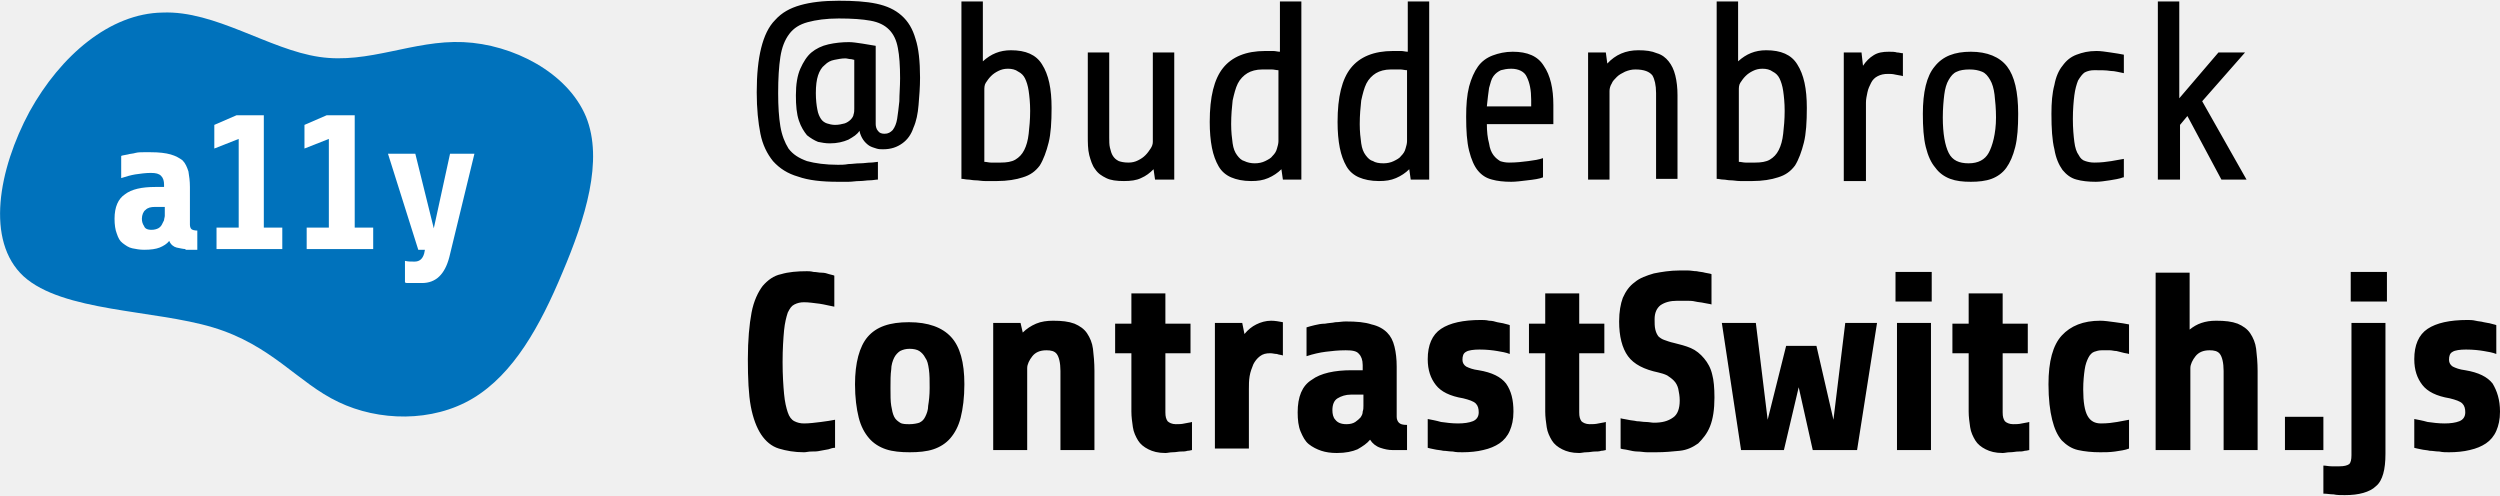
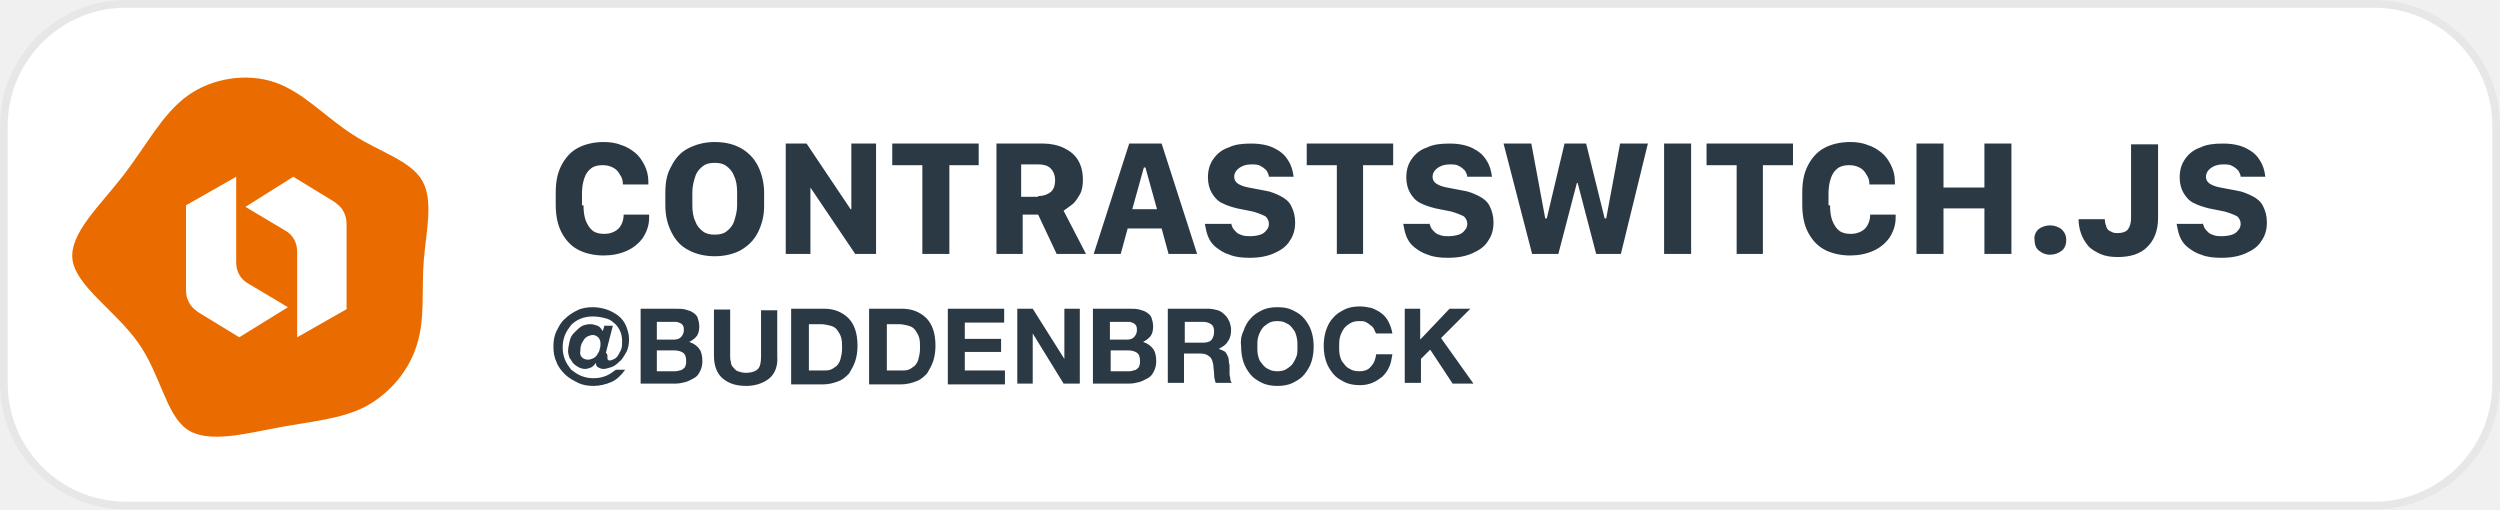
- <svg xmlns="http://www.w3.org/2000/svg" width="338.3" height="67" viewBox="0 0 338.3 67">
-   <path d="M124.5 10.5c0 1.3-.1 2.5-.2 3.7-.1 1.2-.3 2.2-.7 3.1-.3.9-.8 1.6-1.5 2.1s-1.5.8-2.6.8c-.3 0-.6 0-.9-.1-.3-.1-.7-.2-1-.4-.3-.2-.6-.5-.8-.8-.2-.3-.4-.7-.5-1.2-.3.5-.8.8-1.5 1.2-.7.3-1.5.5-2.5.5-.6 0-1.1-.1-1.6-.2-.5-.2-1-.5-1.5-.9-.4-.5-.8-1.1-1.1-2-.3-.9-.4-2-.4-3.4 0-1.5.2-2.7.6-3.6s.9-1.7 1.5-2.2c.6-.5 1.4-.9 2.3-1.1.9-.2 1.8-.3 2.8-.3.5 0 1.1.1 1.8.2l1.8.3v10.6c0 .3.1.7.3.9.2.3.5.4.9.4.5 0 .8-.2 1.1-.5.3-.4.5-.9.6-1.5.1-.7.2-1.4.3-2.4 0-.9.1-2 .1-3.1 0-1.7-.1-3.1-.3-4.1-.2-1.1-.6-1.9-1.2-2.5-.6-.6-1.4-1-2.5-1.2-1.1-.2-2.5-.3-4.3-.3-1.7 0-3.1.2-4.2.5s-1.9.8-2.5 1.6c-.6.8-1 1.8-1.2 3.1-.2 1.3-.3 2.9-.3 4.9 0 1.8.1 3.3.3 4.5.2 1.2.6 2.2 1.1 3 .6.8 1.4 1.3 2.5 1.7 1.1.3 2.5.5 4.2.5.4 0 .9 0 1.4-.1.5 0 1-.1 1.6-.1.5 0 1-.1 1.4-.1.4 0 .8-.1 1-.1v2.4c-.3 0-.7.1-1.1.1-.4 0-.9.1-1.4.1-.5 0-1 .1-1.5.1h-1.4c-2.2 0-4-.2-5.4-.7-1.4-.4-2.5-1.1-3.4-2.1-.8-1-1.4-2.2-1.7-3.7-.3-1.5-.5-3.4-.5-5.6 0-2.4.2-4.4.6-6 .4-1.6 1-2.9 1.9-3.8.9-1 2-1.6 3.4-2 1.4-.4 3.1-.6 5.2-.6 2 0 3.7.1 5.1.4s2.5.8 3.4 1.6c.9.8 1.5 1.8 1.9 3.2.4 1.2.6 3 .6 5.2zm-8.9-2.4c-.1 0-.3-.1-.5-.1s-.5-.1-.7-.1c-.5 0-1 .1-1.5.2s-.9.3-1.3.7c-.4.3-.7.8-.9 1.4-.2.6-.3 1.4-.3 2.4 0 .9.1 1.7.2 2.2.1.6.3 1 .5 1.3.2.3.5.5.8.6s.7.2 1.1.2c.5 0 .9-.1 1.3-.2.3-.1.6-.3.8-.5.2-.2.4-.5.4-.7.1-.3.1-.5.1-.8V8.1zm26.7 6.5c0 1.9-.1 3.5-.4 4.7s-.7 2.3-1.2 3.1c-.6.8-1.3 1.3-2.3 1.6-.9.3-2.1.5-3.5.5h-1.6c-.5 0-.9-.1-1.3-.1s-.7-.1-1-.1c-.3 0-.6-.1-.9-.1V.2h2.9v8.1c1.1-1 2.3-1.5 3.8-1.5 2 0 3.4.6 4.2 1.9.9 1.4 1.3 3.3 1.3 5.9zm-5.9-5.3c-.5 0-.9.1-1.3.3-.4.2-.7.4-1 .7-.3.3-.5.6-.7.9-.2.3-.2.7-.2 1v9.7c.3 0 .6.1.9.1h1.3c.8 0 1.5-.1 2-.4.5-.3.9-.7 1.2-1.3.3-.6.5-1.3.6-2.2.1-.9.2-1.9.2-3.1 0-1.1-.1-2-.2-2.7-.1-.7-.3-1.3-.5-1.7-.2-.4-.5-.7-.9-.9-.4-.3-.9-.4-1.4-.4zm19.9 15-.2-1.4c-.5.5-1 .9-1.7 1.2-.6.3-1.4.4-2.3.4-1 0-1.8-.1-2.4-.4-.6-.3-1.1-.6-1.5-1.2-.4-.5-.6-1.2-.8-1.9-.2-.8-.2-1.7-.2-2.7V7.1h2.9v11.5c0 .5 0 1 .1 1.4s.2.8.4 1.1c.2.3.4.5.8.7.3.1.7.2 1.3.2.5 0 .9-.1 1.3-.3.4-.2.7-.4 1-.7.3-.3.5-.6.7-.9.2-.3.3-.6.3-.9V7.1h2.9v17.2h-2.6zm17.3 0-.2-1.4c-.5.5-1.1.9-1.8 1.2-.7.3-1.4.4-2.3.4-1.1 0-2-.2-2.7-.5-.7-.3-1.3-.8-1.7-1.5-.4-.7-.7-1.5-.9-2.5-.2-1-.3-2.2-.3-3.5 0-3.4.6-5.8 1.8-7.3 1.2-1.5 3.1-2.3 5.7-2.3h1.1c.3 0 .6.1.9.1V.2h2.9v24.1h-2.5zm-3.8-2.2c.5 0 1-.1 1.4-.3.4-.2.8-.4 1-.7.3-.3.5-.6.6-1 .1-.3.2-.7.2-1V9.5c-.3 0-.6-.1-.9-.1h-1.3c-.8 0-1.5.2-2 .5s-1 .8-1.3 1.4c-.3.6-.5 1.4-.7 2.3-.1.9-.2 2-.2 3.2 0 1 .1 1.9.2 2.6.1.7.3 1.2.6 1.6.3.4.6.7 1 .8.4.2.9.3 1.4.3zm21.1 2.2-.2-1.4c-.5.5-1.1.9-1.8 1.2-.7.3-1.4.4-2.3.4-1.1 0-2-.2-2.7-.5-.7-.3-1.3-.8-1.7-1.5-.4-.7-.7-1.5-.9-2.5-.2-1-.3-2.2-.3-3.5 0-3.4.6-5.8 1.8-7.3 1.2-1.5 3.1-2.3 5.7-2.3h1.1c.3 0 .6.1.9.1V.2h2.9v24.1h-2.5zm-3.7-2.2c.5 0 1-.1 1.4-.3.4-.2.8-.4 1-.7.3-.3.5-.6.6-1 .1-.3.2-.7.2-1V9.5c-.3 0-.6-.1-.9-.1h-1.3c-.8 0-1.5.2-2 .5s-1 .8-1.3 1.4c-.3.6-.5 1.4-.7 2.3-.1.9-.2 2-.2 3.2 0 1 .1 1.9.2 2.6.1.7.3 1.2.6 1.6.3.4.6.7 1 .8.3.2.8.3 1.4.3zm14-5.4c0 1.1.1 2 .3 2.7.1.7.3 1.2.6 1.6.3.4.6.6.9.8.3.1.7.2 1.2.2 1 0 1.8-.1 2.6-.2s1.4-.2 2-.4V24c-.5.2-1.2.3-2.1.4-.8.1-1.6.2-2.2.2-1 0-1.9-.1-2.6-.3-.8-.2-1.4-.6-1.9-1.2s-.9-1.5-1.2-2.7c-.3-1.2-.4-2.7-.4-4.6 0-1.6.1-2.9.4-4.1.3-1.1.7-2 1.2-2.7.5-.7 1.2-1.2 2-1.5.8-.3 1.7-.5 2.7-.5 2 0 3.4.6 4.2 1.9.9 1.3 1.3 3.1 1.3 5.3v2.6h-9zm3.3-7.4c-.6 0-1 .1-1.4.2-.4.2-.7.4-1 .8-.3.4-.4.9-.6 1.6-.1.7-.2 1.5-.3 2.5h6v-.9c0-1.3-.2-2.3-.6-3.1-.3-.7-1.1-1.1-2.1-1.1zm10.4 15V7.1h2.4l.2 1.5c1.1-1.2 2.5-1.8 4.2-1.8 1 0 1.8.1 2.5.4.7.2 1.2.6 1.6 1.1.4.5.7 1.1.9 1.9.2.8.3 1.7.3 2.7v11.3h-2.9V12.6c0-1.1-.2-1.9-.5-2.4-.4-.5-1.1-.8-2.3-.8-.5 0-.9.1-1.4.3-.4.2-.8.4-1.1.7-.3.3-.6.6-.7.9-.2.3-.3.7-.3 1v12h-2.9zm29.6-9.7c0 1.9-.1 3.5-.4 4.7s-.7 2.3-1.2 3.1c-.6.8-1.3 1.3-2.3 1.6-.9.3-2.1.5-3.5.5h-1.6c-.5 0-.9-.1-1.3-.1s-.7-.1-1-.1c-.3 0-.6-.1-.9-.1V.2h2.9v8.1c1.1-1 2.3-1.5 3.8-1.5 2 0 3.4.6 4.2 1.9.9 1.4 1.3 3.3 1.3 5.9zm-6-5.3c-.5 0-.9.1-1.3.3-.4.2-.7.4-1 .7-.3.3-.5.6-.7.9-.2.3-.2.7-.2 1v9.7c.3 0 .6.1.9.1h1.3c.8 0 1.5-.1 2-.4.5-.3.9-.7 1.2-1.3.3-.6.5-1.3.6-2.2.1-.9.2-1.9.2-3.1 0-1.1-.1-2-.2-2.7-.1-.7-.3-1.3-.5-1.7-.2-.4-.5-.7-.9-.9-.4-.3-.9-.4-1.4-.4zm11 15V7.1h2.4l.2 1.8c.4-.6.9-1.1 1.4-1.4.6-.4 1.3-.5 2.1-.5.4 0 .8 0 1.1.1.3 0 .5.1.8.1v3.1c-.3-.1-.6-.1-1-.2s-.7-.1-1-.1c-.6 0-1 .1-1.4.3-.4.2-.7.5-.9.9-.2.4-.4.8-.5 1.3-.1.5-.2.9-.2 1.4v10.6h-3zm23.6-8.9c0 1.8-.1 3.3-.4 4.5-.3 1.2-.7 2.1-1.2 2.8-.5.7-1.2 1.2-2 1.5-.8.3-1.8.4-2.8.4-1.1 0-2-.1-2.8-.4-.8-.3-1.5-.8-2-1.5-.6-.7-1-1.6-1.3-2.8-.3-1.2-.4-2.7-.4-4.5 0-2.9.5-5.1 1.6-6.4 1.1-1.4 2.7-2 4.9-2s3.9.7 4.9 2c1 1.3 1.5 3.4 1.5 6.4zm-3 .5c0-1.2-.1-2.2-.2-3.1-.1-.8-.3-1.5-.6-2s-.6-.9-1.1-1.1c-.5-.2-1-.3-1.7-.3s-1.3.1-1.7.3c-.5.2-.8.6-1.1 1.1-.3.5-.5 1.2-.6 2-.1.8-.2 1.9-.2 3.1 0 2.2.3 3.8.8 4.8s1.4 1.4 2.7 1.4c1.3 0 2.2-.5 2.7-1.4s1-2.6 1-4.8zm17.2 8.1c-.5.2-1.2.3-1.8.4-.7.1-1.3.2-1.9.2-1 0-1.9-.1-2.6-.3-.8-.2-1.4-.7-1.9-1.3-.5-.7-.9-1.6-1.1-2.8-.3-1.2-.4-2.8-.4-4.8 0-1.5.1-2.8.4-3.9.2-1.1.6-2 1.1-2.6.5-.7 1.1-1.2 1.9-1.5.8-.3 1.6-.5 2.7-.5.6 0 1.2.1 1.9.2s1.3.2 1.8.3v2.5c-.6-.1-1.2-.3-1.8-.3-.6-.1-1.3-.1-2.2-.1-.5 0-.9.1-1.3.3-.3.2-.6.6-.9 1.1-.2.5-.4 1.2-.5 2-.1.8-.2 1.9-.2 3.2 0 1.3.1 2.3.2 3.1.1.8.3 1.4.6 1.8.2.4.5.7.9.8.3.1.7.2 1.2.2.9 0 1.7-.1 2.3-.2.6-.1 1.2-.2 1.7-.3V24zm13.3.3-4.6-8.6-1 1.2v7.4h-3V.2h2.9v13.1l5.3-6.2h3.6l-5.8 6.6 6 10.6h-3.4zM112.9 60.6c-.2 0-.5.1-.8.2-.4.1-.7.1-1.1.2-.4.1-.8.1-1.2.1-.4 0-.7.1-1 .1-1.3 0-2.4-.2-3.4-.5s-1.8-1-2.4-1.9c-.6-.9-1.1-2.2-1.4-3.8-.3-1.6-.4-3.8-.4-6.4 0-2.6.2-4.7.5-6.3.3-1.6.9-2.8 1.5-3.6.7-.8 1.5-1.4 2.5-1.6 1-.3 2.2-.4 3.5-.4.2 0 .5 0 .9.1.4 0 .7.1 1.1.1.4 0 .7.1 1 .2.3.1.5.1.7.2v4.2c-.6-.1-1.3-.3-2-.4-.8-.1-1.5-.2-2.1-.2-.5 0-.9.1-1.3.3-.4.2-.6.5-.9 1.1-.2.6-.4 1.4-.5 2.4-.1 1.1-.2 2.5-.2 4.3 0 1.8.1 3.2.2 4.3.1 1.1.3 1.9.5 2.5.2.6.5 1 .9 1.2.4.2.8.3 1.3.3.7 0 1.5-.1 2.3-.2.8-.1 1.4-.2 1.9-.3v3.8zm17.6-8.6c0 1.8-.2 3.3-.5 4.5-.3 1.2-.8 2.1-1.4 2.8-.6.7-1.4 1.2-2.3 1.5-.9.3-2 .4-3.2.4s-2.3-.1-3.2-.4c-.9-.3-1.7-.8-2.3-1.5-.6-.7-1.1-1.6-1.4-2.8-.3-1.2-.5-2.7-.5-4.5 0-2.9.6-5.1 1.7-6.4 1.2-1.4 3-2 5.6-2 2.6 0 4.5.7 5.7 2 1.2 1.3 1.8 3.4 1.8 6.4zm-4.7.5c0-1 0-1.8-.1-2.5s-.2-1.2-.5-1.6c-.2-.4-.5-.7-.8-.9s-.8-.3-1.3-.3-.9.1-1.3.3c-.3.2-.6.5-.8.9-.2.4-.4 1-.4 1.6-.1.7-.1 1.5-.1 2.5s0 1.8.1 2.4c.1.6.2 1.1.4 1.5.2.4.5.6.8.8s.8.2 1.3.2 1-.1 1.3-.2c.4-.2.6-.4.8-.8.2-.4.4-.9.4-1.5.1-.6.2-1.4.2-2.4zm8.6 8.4V43.7h3.7l.3 1.3c.5-.5 1.1-.9 1.8-1.2s1.5-.4 2.3-.4c1.2 0 2.1.1 2.9.4.7.3 1.3.7 1.7 1.3.4.6.7 1.3.8 2.1.1.8.2 1.9.2 3v10.7h-4.6V50.2c0-1.1-.2-1.9-.5-2.3-.3-.4-.8-.5-1.4-.5-.9 0-1.5.3-1.9.8-.4.5-.7 1.1-.7 1.6v11.1h-4.6zm23.3-13.2v8.1c0 .6.1.9.3 1.2.2.2.6.4 1.1.4.4 0 .8 0 1.2-.1.4-.1.7-.1 1-.2v3.8c-.1 0-.3.1-.6.1-.3.1-.6.1-.9.1-.3 0-.7.1-1.1.1-.4 0-.7.1-1 .1-1 0-1.7-.2-2.3-.5-.6-.3-1.1-.7-1.4-1.2-.3-.5-.6-1.1-.7-1.8-.1-.7-.2-1.4-.2-2.1v-7.9h-2.2v-4h2.2v-4.1h4.6v4.1h3.4v4h-3.4zm6.7 13.2V43.7h3.7l.3 1.5c.5-.6 1-1 1.6-1.3.6-.3 1.3-.5 2-.5.5 0 1.1.1 1.6.2v4.5c-.3-.1-.6-.1-.8-.2-.3 0-.6-.1-.9-.1-.6 0-1 .1-1.4.4-.4.3-.7.7-.9 1.1-.2.5-.4 1-.5 1.6-.1.6-.1 1.2-.1 1.8v8h-4.6zm24 0c-.5 0-1-.1-1.6-.3-.6-.2-1.1-.6-1.4-1.1-.4.5-1 .9-1.7 1.3-.7.3-1.6.5-2.8.5-.8 0-1.5-.1-2.1-.3-.6-.2-1.2-.5-1.7-.9s-.8-1-1.1-1.7c-.3-.7-.4-1.6-.4-2.6 0-2.1.6-3.6 1.9-4.4 1.2-.9 3.1-1.3 5.4-1.3h1.5v-.7c0-.7-.2-1.2-.5-1.5-.3-.4-.9-.5-1.8-.5-1 0-1.9.1-2.7.2-.8.1-1.7.3-2.6.6v-3.9c.3-.1.7-.2 1.1-.3.4-.1.9-.2 1.4-.2.5-.1 1-.1 1.4-.2.5 0 .9-.1 1.4-.1 1.5 0 2.6.1 3.5.4.9.2 1.6.6 2.1 1.1.5.5.8 1.1 1 1.9.2.8.3 1.7.3 2.7v6.8c0 .3.1.6.3.8.2.2.5.3 1.1.3v3.4h-2zm-6.2-3.5c.5 0 .9-.1 1.2-.3.3-.2.5-.4.7-.6.2-.3.3-.5.3-.8.1-.3.1-.5.1-.8v-1.5h-1.7c-.7 0-1.3.2-1.8.5s-.7.9-.7 1.6c0 .5.1 1 .4 1.3.3.4.8.6 1.5.6zm22.6-1.7c0 1.1-.2 1.9-.5 2.6-.3.7-.8 1.3-1.4 1.7-.6.4-1.3.7-2.2.9-.8.2-1.8.3-2.8.3-.4 0-.9 0-1.3-.1-.5 0-.9-.1-1.3-.1-.4-.1-.8-.1-1.2-.2-.4-.1-.6-.1-.9-.2v-3.9c.5.1 1.1.2 1.8.4.7.1 1.5.2 2.3.2.8 0 1.5-.1 2-.3.5-.2.8-.6.8-1.2 0-.5-.1-.9-.4-1.2-.3-.3-.9-.5-1.7-.7-1.8-.3-3-.9-3.7-1.8-.7-.9-1.1-2-1.1-3.5 0-1.9.6-3.3 1.8-4.1 1.2-.8 3-1.2 5.4-1.2.3 0 .7 0 1.1.1.4 0 .8.1 1.1.2.4.1.7.1 1 .2.3.1.5.1.7.2v3.9c-.5-.2-1.1-.3-1.7-.4-.6-.1-1.4-.2-2.4-.2-.8 0-1.5.1-1.8.3-.4.2-.5.6-.5 1.1 0 .4.2.7.5.9.4.2.9.4 1.7.5 1.8.3 3 .9 3.7 1.8.7 1 1 2.2 1 3.8zm8.9-8v8.1c0 .6.1.9.3 1.2.2.2.6.4 1.1.4.4 0 .8 0 1.2-.1.4-.1.7-.1 1-.2v3.8c-.1 0-.3.1-.6.1-.3.1-.6.1-.9.1-.3 0-.7.1-1.1.1-.4 0-.7.1-1 .1-1 0-1.7-.2-2.3-.5-.6-.3-1.1-.7-1.4-1.2-.3-.5-.6-1.1-.7-1.8-.1-.7-.2-1.4-.2-2.1v-7.9h-2.2v-4h2.2v-4.1h4.6v4.1h3.4v4h-3.4zm18.3 6.1c0 1.6-.2 2.9-.6 3.9-.4 1-1 1.7-1.6 2.3-.7.5-1.5.9-2.5 1s-2 .2-3.2.2h-1.2c-.4 0-.9-.1-1.3-.1s-.9-.1-1.3-.2-.8-.1-1-.2v-4.1c.3.1.6.1 1 .2s.8.1 1.2.2c.4 0 .8.1 1.2.1.4 0 .8.1 1.1.1 1.1 0 1.9-.2 2.6-.7.6-.4.9-1.2.9-2.3 0-.6-.1-1.1-.2-1.6-.1-.4-.3-.8-.6-1.1-.3-.3-.6-.5-.9-.7-.4-.2-.8-.3-1.2-.4-1.9-.4-3.3-1.1-4.1-2.2-.8-1.1-1.2-2.7-1.2-4.7 0-1.3.2-2.4.5-3.2.4-.9.9-1.6 1.6-2.1.7-.6 1.6-.9 2.6-1.2 1-.2 2.2-.4 3.5-.4h1.1c.4 0 .8.1 1.2.1.4.1.8.1 1.1.2.4.1.7.1.9.2v4.1c-.3-.1-.6-.1-1-.2s-.8-.1-1.2-.2c-.4-.1-.8-.1-1.3-.1H227c-1 0-1.7.2-2.3.6-.5.4-.8 1-.8 1.9 0 .5 0 1 .1 1.4.1.4.2.6.4.9.2.2.5.4.8.5.3.1.8.3 1.3.4.8.2 1.6.4 2.3.7.7.3 1.3.8 1.8 1.4.5.6.9 1.3 1.1 2.2.2.7.3 1.8.3 3.1zm19.3 7.1h-6l-1.9-8.5-2 8.5h-5.8L233 43.7h4.6l1.6 13.1 2.5-10h4.1l2.3 10 1.6-13.1h4.3l-2.7 17.2zm5.2-20.1v-4h4.9v4h-4.9zm.2 20.1V43.7h4.6v17.2h-4.6zM271 47.7v8.1c0 .6.1.9.3 1.2.2.2.6.4 1.1.4.4 0 .8 0 1.2-.1.4-.1.7-.1 1-.2v3.8c-.1 0-.3.1-.6.1-.3.1-.6.1-.9.1-.3 0-.7.1-1.1.1-.4 0-.7.1-1 .1-1 0-1.7-.2-2.3-.5-.6-.3-1.1-.7-1.4-1.2-.3-.5-.6-1.1-.7-1.8-.1-.7-.2-1.4-.2-2.1v-7.9h-2.2v-4h2.2v-4.1h4.6v4.1h3.4v4H271zm17.1 13c-.5.2-1.2.3-1.9.4-.7.1-1.4.1-2 .1-1.1 0-2.1-.1-3-.3-.9-.2-1.6-.7-2.2-1.3-.6-.7-1-1.6-1.3-2.8-.3-1.2-.5-2.8-.5-4.8 0-3.1.6-5.3 1.8-6.6 1.2-1.3 2.9-2 5.2-2 .6 0 1.2.1 2 .2s1.4.2 1.9.3v4c-.3-.1-.6-.1-.9-.2-.3-.1-.5-.1-.8-.2-.3 0-.6-.1-.9-.1h-1.1c-.4 0-.7.1-1 .2-.3.1-.6.4-.8.8-.2.4-.4.9-.5 1.6-.1.7-.2 1.6-.2 2.7 0 1.7.2 2.9.6 3.6.4.7 1 1 1.8 1 .9 0 1.6-.1 2.2-.2.6-.1 1.1-.2 1.6-.3v3.9zm3.6.2v-24h4.6v7.7c.5-.4 1-.7 1.6-.9.6-.2 1.2-.3 2-.3 1.2 0 2.1.1 2.9.4.7.3 1.3.7 1.7 1.3.4.6.7 1.3.8 2.1.1.8.2 1.9.2 3v10.7h-4.6V50.2c0-1.1-.2-1.9-.5-2.3-.3-.4-.8-.5-1.4-.5-.9 0-1.5.3-1.9.8-.4.5-.7 1.1-.7 1.6v11.1h-4.7zm17.5 0v-4.5h5.2v4.5h-5.2zm13.6.5c0 1.1-.1 2-.3 2.7-.2.7-.5 1.3-1 1.7-.4.4-1 .7-1.7.9-.7.2-1.5.3-2.5.3-.6 0-1.1 0-1.5-.1-.5 0-.9-.1-1.4-.1V63c.3 0 .7.1 1.1.1h1.1c.6 0 1-.1 1.3-.3.2-.2.3-.6.3-1.2V43.7h4.6v17.7zm-4.7-20.6v-4h4.9v4h-4.9zm20.2 14.9c0 1.1-.2 1.9-.5 2.6-.3.7-.8 1.3-1.4 1.7-.6.4-1.3.7-2.2.9-.8.2-1.8.3-2.8.3-.4 0-.9 0-1.3-.1-.5 0-.9-.1-1.3-.1-.4-.1-.8-.1-1.2-.2-.4-.1-.6-.1-.9-.2v-3.9c.5.1 1.1.2 1.8.4.7.1 1.5.2 2.3.2.8 0 1.5-.1 2-.3.5-.2.8-.6.8-1.2 0-.5-.1-.9-.4-1.2-.3-.3-.9-.5-1.7-.7-1.8-.3-3-.9-3.7-1.8-.7-.9-1.1-2-1.1-3.5 0-1.9.6-3.3 1.8-4.1 1.2-.8 3-1.2 5.4-1.2.3 0 .7 0 1.1.1s.8.1 1.1.2c.4.1.7.1 1 .2.3.1.5.1.7.2v3.9c-.5-.2-1.1-.3-1.7-.4-.6-.1-1.4-.2-2.4-.2-.8 0-1.5.1-1.8.3-.4.2-.5.6-.5 1.1 0 .4.2.7.5.9.4.2.9.4 1.7.5 1.8.3 3 .9 3.7 1.8.6 1 1 2.2 1 3.8z" />
-   <path fill="#0072BC" d="M43.2 7.7c6.7 1 12.7-2.3 19.5-2 6.7.3 14.1 4.1 16.6 10.1 2.4 5.9-.1 13.8-3.2 21.1-3 7.2-6.6 13.7-12.1 17s-12.8 3.1-18.2.5c-5.5-2.6-9-7.7-17-10.1-8-2.4-20.3-2.1-25.6-6.9C-2 32.6-.2 22.9 4 15.1 8.2 7.5 14.9 1.8 22 1.7c7.1-.3 14.4 5 21.2 6z" />
-   <path fill="#FFF" d="M25.1 33.7c-.3 0-.7-.1-1.2-.2-.4-.1-.8-.4-1-.9-.3.4-.8.7-1.3.9-.5.2-1.2.3-2.1.3-.6 0-1.1-.1-1.6-.2s-.9-.4-1.3-.7c-.4-.3-.6-.7-.8-1.3-.2-.5-.3-1.2-.3-2 0-1.6.5-2.7 1.4-3.3.9-.7 2.3-1 4.1-1h1.2V25c0-.5-.1-.9-.4-1.2-.3-.3-.7-.4-1.4-.4s-1.4.1-2.1.2c-.6.1-1.3.3-1.9.5v-3c.2-.1.5-.1.9-.2.3-.1.7-.1 1-.2.4-.1.7-.1 1.1-.1h1c1.1 0 2 .1 2.7.3.7.2 1.2.5 1.6.8.4.4.6.9.8 1.5.1.6.2 1.3.2 2.1v5.1c0 .3.1.5.2.6.1.1.4.2.8.2v2.6h-1.6zm-4.6-2.6c.4 0 .7-.1.9-.2.2-.1.4-.3.5-.5l.3-.6c0-.2.1-.4.1-.6V28H21c-.6 0-1 .1-1.3.4-.3.2-.5.7-.5 1.2 0 .4.1.7.3 1 .1.3.4.5 1 .5zm8.8 2.6v-2.9h3v-12L29 20.1v-3.2l3-1.3h3.7v15.2h2.5v2.9h-8.9zm12.2 0v-2.9h3v-12l-3.3 1.3v-3.2l3-1.3H48v15.2h2.5v2.9h-9zm19.3 1.1c-.6 2.3-1.8 3.5-3.7 3.5h-1.9c-.2 0-.3 0-.4-.1v-2.9c.4.1.8.1 1.3.1.7 0 1.1-.4 1.3-1.1l.1-.5h-.9l-4.1-13h3.7l2.5 10.1 2.2-10.1h3.3l-3.4 14z" />
+ <svg xmlns="http://www.w3.org/2000/svg" width="323.9" height="66" viewBox="0 0 323.9 66">
+   <path fill="#FFFFFF" stroke="#E7E7E7" d="M307.6,65.5H16.3c-8.7,0-15.8-7.1-15.8-15.8V16.3  c0-8.7,7.1-15.8,15.8-15.8h291.3c8.7,0,15.8,7.1,15.8,15.8v33.4C323.4,58.4,316.3,65.5,307.6,65.5z" />
+   <path fill="#2B3945" d="M78.7,46.1c0,0.1,0,0.2,0,0.3c0,0.1,0,0.2,0.1,0.2c0,0.1,0.1,0.1,0.2,0.1c0.2,0,0.4-0.1,0.6-0.2  c0.2-0.1,0.4-0.3,0.5-0.5c0.1-0.2,0.3-0.5,0.4-0.8s0.1-0.6,0.1-1c0-0.5-0.1-1-0.3-1.4c-0.2-0.4-0.5-0.8-0.8-1  c-0.3-0.3-0.7-0.5-1.2-0.6c-0.4-0.1-0.9-0.2-1.5-0.2c-0.6,0-1.1,0.1-1.6,0.3c-0.5,0.2-0.9,0.5-1.2,0.8c-0.3,0.4-0.6,0.8-0.8,1.3  s-0.3,1-0.3,1.6c0,0.6,0.1,1.1,0.3,1.6c0.2,0.5,0.5,0.9,0.8,1.3c0.4,0.3,0.8,0.6,1.3,0.8c0.5,0.2,1,0.3,1.6,0.3  c0.6,0,1.1-0.1,1.6-0.3c0.5-0.2,0.9-0.5,1.3-0.8H81c-0.5,0.7-1.1,1.3-1.8,1.6S77.7,50,76.9,50c-0.7,0-1.4-0.1-2-0.4  c-0.6-0.3-1.2-0.6-1.7-1.1c-0.5-0.5-0.9-1-1.1-1.6c-0.3-0.6-0.4-1.3-0.4-2c0-0.7,0.1-1.4,0.4-2c0.3-0.6,0.6-1.2,1.1-1.6  c0.5-0.5,1-0.8,1.6-1.1s1.3-0.4,2-0.4c0.6,0,1.2,0.1,1.8,0.3s1.1,0.5,1.5,0.8s0.8,0.8,1,1.3s0.4,1.1,0.4,1.7c0,0.7-0.1,1.3-0.4,1.8  s-0.5,0.9-0.9,1.2c-0.3,0.3-0.7,0.6-1.1,0.7c-0.4,0.1-0.6,0.2-0.9,0.2c-0.3,0-0.5-0.1-0.7-0.2c-0.2-0.1-0.3-0.3-0.3-0.6h0  c-0.2,0.3-0.4,0.5-0.6,0.6c-0.3,0.1-0.5,0.2-0.8,0.2s-0.6-0.1-0.8-0.2s-0.5-0.3-0.7-0.5c-0.2-0.2-0.3-0.5-0.5-0.7  c-0.1-0.3-0.2-0.6-0.2-0.9c0-0.4,0.1-0.8,0.2-1.3s0.3-0.8,0.6-1.1c0.3-0.3,0.6-0.6,0.9-0.8s0.8-0.3,1.2-0.3c0.3,0,0.6,0.1,0.9,0.2  s0.5,0.4,0.7,0.7l0.2-0.7h1.1l-0.9,3.5C78.7,45.9,78.7,46,78.7,46.1z M75.4,46.3c0.2,0.2,0.5,0.3,0.8,0.3c0.2,0,0.5-0.1,0.7-0.2  c0.2-0.1,0.4-0.3,0.5-0.5c0.1-0.2,0.3-0.4,0.3-0.7c0.1-0.2,0.1-0.5,0.1-0.7c0-0.3-0.1-0.6-0.3-0.8s-0.5-0.3-0.7-0.3  c-0.2,0-0.5,0.1-0.7,0.2c-0.2,0.1-0.4,0.3-0.5,0.5c-0.1,0.2-0.3,0.4-0.3,0.6c-0.1,0.2-0.1,0.5-0.1,0.7  C75.1,45.8,75.2,46.1,75.4,46.3z M87.5,40c0.5,0,0.9,0,1.3,0.1c0.4,0.1,0.7,0.2,1,0.4c0.3,0.2,0.5,0.4,0.6,0.7s0.2,0.7,0.2,1.1  c0,0.5-0.1,0.9-0.3,1.2c-0.2,0.3-0.6,0.6-1,0.8c0.6,0.2,1,0.5,1.3,0.9c0.3,0.4,0.4,1,0.4,1.6c0,0.5-0.1,0.9-0.3,1.3  c-0.2,0.4-0.4,0.7-0.8,0.9s-0.7,0.4-1.1,0.5s-0.8,0.2-1.3,0.2H83V40H87.5z M87.3,44c0.4,0,0.7-0.1,0.9-0.3c0.2-0.2,0.4-0.5,0.4-0.9  c0-0.2,0-0.4-0.1-0.6c-0.1-0.1-0.2-0.3-0.3-0.3c-0.1-0.1-0.3-0.1-0.5-0.2c-0.2,0-0.4,0-0.6,0h-2V44H87.3z M87.4,48.1  c0.2,0,0.4,0,0.6-0.1c0.2,0,0.4-0.1,0.5-0.2c0.1-0.1,0.3-0.2,0.3-0.4c0.1-0.2,0.1-0.4,0.1-0.6c0-0.5-0.1-0.9-0.4-1.1  c-0.3-0.2-0.7-0.3-1.1-0.3h-2.3v2.7H87.4z M99.7,49c-0.7,0.6-1.8,1-3,1c-1.3,0-2.3-0.3-3.1-1c-0.7-0.6-1.1-1.6-1.1-2.9v-6h2.1v6  c0,0.3,0,0.5,0.1,0.8c0,0.3,0.1,0.5,0.3,0.7s0.3,0.4,0.6,0.5s0.6,0.2,1,0.2c0.8,0,1.3-0.2,1.6-0.5c0.3-0.3,0.4-0.9,0.4-1.6v-6h2.1v6  C100.8,47.4,100.4,48.4,99.7,49z M106.8,40c0.6,0,1.2,0.1,1.7,0.3c0.5,0.2,1,0.5,1.4,0.9c0.4,0.4,0.7,0.9,0.9,1.5  c0.2,0.6,0.3,1.3,0.3,2.1c0,0.7-0.1,1.4-0.3,2s-0.5,1.1-0.8,1.6c-0.4,0.4-0.8,0.8-1.4,1c-0.5,0.2-1.2,0.4-1.9,0.4h-4.2V40H106.8z   M106.7,48c0.3,0,0.6,0,0.9-0.1c0.3-0.1,0.5-0.3,0.8-0.5c0.2-0.2,0.4-0.5,0.5-0.9c0.1-0.4,0.2-0.8,0.2-1.4c0-0.5,0-0.9-0.1-1.3  c-0.1-0.4-0.3-0.7-0.5-1c-0.2-0.3-0.5-0.5-0.9-0.6c-0.4-0.1-0.8-0.2-1.3-0.2h-1.5V48H106.7z M116.9,40c0.6,0,1.2,0.1,1.7,0.3  c0.5,0.2,1,0.5,1.4,0.9c0.4,0.4,0.7,0.9,0.9,1.5c0.2,0.6,0.3,1.3,0.3,2.1c0,0.7-0.1,1.4-0.3,2s-0.5,1.1-0.8,1.6  c-0.4,0.4-0.8,0.8-1.4,1c-0.5,0.2-1.2,0.4-1.9,0.4h-4.2V40H116.9z M116.8,48c0.3,0,0.6,0,0.9-0.1c0.3-0.1,0.5-0.3,0.8-0.5  c0.2-0.2,0.4-0.5,0.5-0.9c0.1-0.4,0.2-0.8,0.2-1.4c0-0.5,0-0.9-0.1-1.3c-0.1-0.4-0.3-0.7-0.5-1c-0.2-0.3-0.5-0.5-0.9-0.6  c-0.4-0.1-0.8-0.2-1.3-0.2h-1.5V48H116.8z M130.1,40v1.8H125v2.1h4.7v1.7H125V48h5.2v1.8h-7.4V40H130.1z M133.8,40l4.1,6.5h0V40h2  v9.7h-2.1l-4-6.5h0v6.5h-2V40H133.8z M146.3,40c0.5,0,0.9,0,1.3,0.1c0.4,0.1,0.7,0.2,1,0.4c0.3,0.2,0.5,0.4,0.6,0.7s0.2,0.7,0.2,1.1  c0,0.5-0.1,0.9-0.3,1.2c-0.2,0.3-0.6,0.6-1,0.8c0.6,0.2,1,0.5,1.3,0.9c0.3,0.4,0.4,1,0.4,1.6c0,0.5-0.1,0.9-0.3,1.3  c-0.2,0.4-0.4,0.7-0.8,0.9s-0.7,0.4-1.1,0.5s-0.8,0.2-1.3,0.2h-4.7V40H146.3z M146,44c0.4,0,0.7-0.1,0.9-0.3  c0.2-0.2,0.4-0.5,0.4-0.9c0-0.2,0-0.4-0.1-0.6c-0.1-0.1-0.2-0.3-0.3-0.3c-0.1-0.1-0.3-0.1-0.5-0.2c-0.2,0-0.4,0-0.6,0h-2V44H146z   M146.2,48.1c0.2,0,0.4,0,0.6-0.1c0.2,0,0.4-0.1,0.5-0.2c0.1-0.1,0.3-0.2,0.3-0.4c0.1-0.2,0.1-0.4,0.1-0.6c0-0.5-0.1-0.9-0.4-1.1  c-0.3-0.2-0.7-0.3-1.1-0.3h-2.3v2.7H146.2z M156.6,40c0.4,0,0.8,0.1,1.2,0.2c0.3,0.1,0.6,0.3,0.9,0.6s0.4,0.5,0.6,0.9  c0.1,0.3,0.2,0.7,0.2,1c0,0.6-0.1,1.1-0.4,1.5c-0.2,0.4-0.6,0.7-1.2,1v0c0.3,0.1,0.5,0.2,0.7,0.3s0.3,0.3,0.4,0.5  c0.1,0.2,0.2,0.4,0.2,0.7s0.1,0.5,0.1,0.7c0,0.2,0,0.3,0,0.5c0,0.2,0,0.4,0,0.6c0,0.2,0.1,0.4,0.1,0.6c0,0.2,0.1,0.4,0.2,0.5h-2.1  c-0.1-0.3-0.2-0.7-0.2-1.1c0-0.4-0.1-0.8-0.1-1.2c-0.1-0.5-0.2-0.9-0.5-1.1c-0.2-0.2-0.6-0.4-1.2-0.4h-2.1v3.8h-2.1V40H156.6z   M155.8,44.4c0.5,0,0.9-0.1,1.1-0.3s0.4-0.6,0.4-1.1c0-0.5-0.1-0.8-0.4-1s-0.6-0.3-1.1-0.3h-2.3v2.7H155.8z M161.1,42.9  c0.2-0.6,0.5-1.2,0.9-1.6c0.4-0.5,0.9-0.8,1.5-1.1c0.6-0.3,1.3-0.4,2-0.4c0.8,0,1.4,0.1,2,0.4c0.6,0.3,1.1,0.6,1.5,1.1  c0.4,0.5,0.7,1,0.9,1.6c0.2,0.6,0.3,1.3,0.3,2c0,0.7-0.1,1.4-0.3,2c-0.2,0.6-0.5,1.1-0.9,1.6c-0.4,0.5-0.9,0.8-1.5,1.1  c-0.6,0.3-1.3,0.4-2,0.4c-0.7,0-1.4-0.1-2-0.4c-0.6-0.3-1.1-0.6-1.5-1.1c-0.4-0.5-0.7-1-0.9-1.6s-0.3-1.3-0.3-2  C160.7,44.2,160.8,43.5,161.1,42.9z M163,46.1c0.1,0.4,0.2,0.7,0.5,1c0.2,0.3,0.5,0.6,0.8,0.7c0.3,0.2,0.7,0.3,1.2,0.3  s0.9-0.1,1.2-0.3c0.3-0.2,0.6-0.4,0.8-0.7c0.2-0.3,0.4-0.7,0.5-1s0.1-0.8,0.1-1.2c0-0.4,0-0.8-0.1-1.2c-0.1-0.4-0.2-0.8-0.5-1.1  c-0.2-0.3-0.5-0.6-0.8-0.7c-0.3-0.2-0.7-0.3-1.2-0.3s-0.9,0.1-1.2,0.3c-0.3,0.2-0.6,0.4-0.8,0.7c-0.2,0.3-0.4,0.7-0.5,1.1  c-0.1,0.4-0.1,0.8-0.1,1.2C162.9,45.3,162.9,45.7,163,46.1z M178,42.6c-0.1-0.2-0.3-0.4-0.5-0.5c-0.2-0.2-0.4-0.3-0.6-0.4  c-0.2-0.1-0.5-0.1-0.8-0.1c-0.5,0-0.9,0.1-1.2,0.3c-0.3,0.2-0.6,0.4-0.8,0.7c-0.2,0.3-0.4,0.7-0.5,1.1c-0.1,0.4-0.1,0.8-0.1,1.2  c0,0.4,0,0.8,0.1,1.2s0.2,0.7,0.5,1c0.2,0.3,0.5,0.6,0.8,0.7c0.3,0.2,0.7,0.3,1.2,0.3c0.7,0,1.2-0.2,1.5-0.6  c0.4-0.4,0.6-0.9,0.7-1.6h2.1c-0.1,0.6-0.2,1.2-0.4,1.6c-0.2,0.5-0.5,0.9-0.9,1.3c-0.4,0.3-0.8,0.6-1.3,0.8c-0.5,0.2-1,0.3-1.6,0.3  c-0.7,0-1.4-0.1-2-0.4c-0.6-0.3-1.1-0.6-1.5-1.1c-0.4-0.5-0.7-1-0.9-1.6s-0.3-1.3-0.3-2c0-0.7,0.1-1.4,0.3-2  c0.2-0.6,0.5-1.2,0.9-1.6c0.4-0.5,0.9-0.8,1.5-1.1c0.6-0.3,1.3-0.4,2-0.4c0.5,0,1,0.1,1.5,0.2c0.5,0.2,0.9,0.4,1.3,0.7  c0.4,0.3,0.7,0.7,0.9,1.1c0.2,0.4,0.4,0.9,0.5,1.5h-2.1C178.2,43.1,178.1,42.8,178,42.6z M184,40v4l3.8-4h2.7l-3.8,3.8l4.2,5.9h-2.7  l-2.9-4.4l-1.2,1.2v3.1h-2.1V40H184z M75.6,26.6c0,0.8,0.1,1.5,0.3,2s0.5,1,0.9,1.3c0.4,0.3,0.9,0.4,1.5,0.4c0.5,0,0.9-0.1,1.3-0.3  s0.7-0.5,0.9-0.9c0.2-0.4,0.3-0.8,0.3-1.3h3.3c0,0.1,0,0.1,0,0.2s0,0.1,0,0.2c0,1-0.3,1.8-0.8,2.6c-0.5,0.7-1.2,1.3-2.1,1.7  s-1.9,0.6-3,0.6c-1.3,0-2.5-0.3-3.4-0.8c-0.9-0.5-1.6-1.3-2.1-2.3c-0.5-1-0.7-2.2-0.7-3.5V25c0-1.4,0.2-2.5,0.7-3.5  c0.5-1,1.2-1.8,2.1-2.3c0.9-0.5,2.1-0.8,3.4-0.8c0.8,0,1.6,0.1,2.3,0.4c0.7,0.2,1.3,0.6,1.8,1c0.5,0.4,0.9,1,1.2,1.6  c0.3,0.6,0.5,1.3,0.5,2.1c0,0.1,0,0.1,0,0.2s0,0.1,0,0.2h-3.3c0-0.5-0.1-0.9-0.4-1.3c-0.2-0.4-0.5-0.7-0.9-0.9  c-0.4-0.2-0.8-0.3-1.3-0.3c-0.6,0-1.1,0.1-1.5,0.4c-0.4,0.3-0.7,0.7-0.9,1.3c-0.2,0.6-0.3,1.2-0.3,2.1V26.6z M98.2,30.1  c-0.5,1-1.2,1.7-2.2,2.3c-0.9,0.5-2.1,0.8-3.4,0.8c-1.3,0-2.5-0.3-3.4-0.8c-1-0.5-1.7-1.3-2.2-2.3s-0.8-2.1-0.8-3.5V25  c0-1.4,0.2-2.5,0.8-3.5c0.5-1,1.2-1.8,2.2-2.3c1-0.5,2.1-0.8,3.4-0.8c1.4,0,2.5,0.3,3.4,0.8c0.9,0.5,1.7,1.3,2.2,2.3  c0.5,1,0.8,2.2,0.8,3.5v1.7C99,28,98.7,29.1,98.2,30.1z M95.1,22.8c-0.2-0.6-0.6-1-1-1.3c-0.4-0.3-0.9-0.4-1.5-0.4  c-0.6,0-1.1,0.1-1.5,0.4c-0.4,0.3-0.8,0.7-1,1.3c-0.2,0.6-0.4,1.3-0.4,2.1v1.7c0,0.8,0.1,1.5,0.4,2.1c0.2,0.6,0.6,1,1,1.3  c0.4,0.3,0.9,0.4,1.5,0.4c0.6,0,1.1-0.1,1.5-0.4c0.4-0.3,0.8-0.7,1-1.3c0.2-0.6,0.4-1.3,0.4-2.1v-1.7C95.5,24.1,95.4,23.4,95.1,22.8  z M101.8,32.9V18.6h2.7l5.7,8.5h0.1v-8.5h3.2v14.3h-2.7l-5.8-8.6H105v8.6H101.8z M119.5,32.9V21.4h-3.9v-2.8h11.2v2.8H123v11.5  H119.5z M137.9,19.2c0.8,0.4,1.4,0.9,1.8,1.6s0.6,1.5,0.6,2.5c0,0.7-0.1,1.4-0.4,1.9c-0.3,0.5-0.6,1-1,1.3c-0.4,0.3-0.8,0.6-1.1,0.8  l2.9,5.6h-3.8l-2.4-5.1h-2v5.1h-3.4V18.6h6.1C136.1,18.6,137.1,18.8,137.9,19.2z M134.5,25.4c0.7,0,1.2-0.2,1.6-0.5  c0.4-0.3,0.6-0.9,0.6-1.5c0-0.7-0.2-1.2-0.6-1.6s-1-0.5-1.6-0.5h-2.2v4.2H134.5z M141.7,32.9l4.6-14.3h4.2l4.6,14.3h-3.7l-0.9-3.3  h-4.4l-0.9,3.3H141.7z M148.2,21.7l-1.5,5.4h3.2l-1.5-5.4H148.2z M159.5,28.8c0,0.2,0.1,0.5,0.2,0.7c0.1,0.2,0.3,0.4,0.5,0.6  c0.2,0.2,0.5,0.3,0.8,0.4c0.3,0.1,0.7,0.1,1,0.1c0.5,0,1-0.1,1.3-0.2c0.3-0.1,0.6-0.3,0.8-0.6c0.2-0.2,0.3-0.5,0.3-0.8  c0-0.4-0.2-0.8-0.5-1c-0.4-0.2-0.9-0.4-1.6-0.6l-2-0.4c-0.8-0.2-1.4-0.4-2-0.7c-0.6-0.3-1-0.8-1.3-1.3c-0.3-0.5-0.5-1.2-0.5-2  c0-0.9,0.2-1.7,0.7-2.4c0.5-0.7,1.1-1.2,2-1.5c0.8-0.4,1.8-0.5,2.9-0.5c1.2,0,2.2,0.2,3,0.6c0.8,0.4,1.4,0.9,1.8,1.6  c0.4,0.6,0.6,1.3,0.7,2.1h-3.2c0-0.3-0.2-0.6-0.3-0.8c-0.2-0.2-0.4-0.4-0.8-0.6c-0.3-0.2-0.7-0.2-1.2-0.2c-0.7,0-1.2,0.2-1.6,0.5  c-0.4,0.3-0.6,0.7-0.6,1.1c0,0.4,0.2,0.7,0.5,0.9c0.3,0.2,0.8,0.4,1.4,0.5l2.1,0.4c0.7,0.1,1.4,0.4,2,0.7c0.6,0.3,1.1,0.7,1.4,1.3  c0.3,0.6,0.5,1.3,0.5,2.1c0,0.9-0.2,1.7-0.7,2.4c-0.4,0.7-1.1,1.2-2,1.6c-0.9,0.4-1.9,0.6-3.2,0.6c-1,0-1.9-0.1-2.6-0.4  c-0.7-0.2-1.3-0.6-1.8-1c-0.5-0.4-0.8-0.9-1-1.4c-0.2-0.5-0.3-1.1-0.4-1.6H159.5z M173.2,32.9V21.4h-3.9v-2.8h11.2v2.8h-3.9v11.5  H173.2z M185.2,28.8c0,0.2,0.1,0.5,0.2,0.7c0.1,0.2,0.3,0.4,0.5,0.6c0.2,0.2,0.5,0.3,0.8,0.4c0.3,0.1,0.7,0.1,1,0.1  c0.5,0,1-0.1,1.3-0.2c0.3-0.1,0.6-0.3,0.8-0.6c0.2-0.2,0.3-0.5,0.3-0.8c0-0.4-0.2-0.8-0.5-1c-0.4-0.2-0.9-0.4-1.6-0.6l-2-0.4  c-0.8-0.2-1.4-0.4-2-0.7c-0.6-0.3-1-0.8-1.3-1.3c-0.3-0.5-0.5-1.2-0.5-2c0-0.9,0.2-1.7,0.7-2.4c0.5-0.7,1.1-1.2,2-1.5  c0.8-0.4,1.8-0.5,2.9-0.5c1.2,0,2.2,0.2,3,0.6c0.8,0.4,1.4,0.9,1.8,1.6c0.4,0.6,0.6,1.3,0.7,2.1h-3.2c0-0.3-0.2-0.6-0.3-0.8  c-0.2-0.2-0.4-0.4-0.8-0.6c-0.3-0.2-0.7-0.2-1.2-0.2c-0.7,0-1.2,0.2-1.6,0.5c-0.4,0.3-0.6,0.7-0.6,1.1c0,0.4,0.2,0.7,0.5,0.9  c0.3,0.2,0.8,0.4,1.4,0.5l2.1,0.4c0.7,0.1,1.4,0.4,2,0.7c0.6,0.3,1.1,0.7,1.4,1.3c0.3,0.6,0.5,1.3,0.5,2.1c0,0.9-0.2,1.7-0.7,2.4  c-0.4,0.7-1.1,1.2-2,1.6c-0.9,0.4-1.9,0.6-3.2,0.6c-1,0-1.9-0.1-2.6-0.4c-0.7-0.2-1.3-0.6-1.8-1c-0.5-0.4-0.8-0.9-1-1.4  c-0.2-0.5-0.3-1.1-0.4-1.6H185.2z M198.5,32.9l-3.7-14.3h3.6l1.8,9.7h0.2l2.3-9.7h2.8l2.4,9.7h0.2l1.8-9.7h3.6L210,32.9h-3.2  l-2.4-9.2h-0.1l-2.4,9.2H198.5z M215.6,32.9V18.6h3.5v14.3H215.6z M225,32.9V21.4h-3.9v-2.8h11.2v2.8h-3.9v11.5H225z M237.1,26.6  c0,0.8,0.1,1.5,0.3,2s0.5,1,0.9,1.3c0.4,0.3,0.9,0.4,1.5,0.4c0.5,0,0.9-0.1,1.3-0.3s0.7-0.5,0.9-0.9c0.2-0.4,0.3-0.8,0.3-1.3h3.3  c0,0.1,0,0.1,0,0.2s0,0.1,0,0.2c0,1-0.3,1.8-0.8,2.6c-0.5,0.7-1.2,1.3-2.1,1.7s-1.9,0.6-3,0.6c-1.3,0-2.5-0.3-3.4-0.8  c-0.9-0.5-1.6-1.3-2.1-2.3c-0.5-1-0.7-2.2-0.7-3.5V25c0-1.4,0.2-2.5,0.7-3.5c0.5-1,1.2-1.8,2.1-2.3c0.9-0.5,2.1-0.8,3.4-0.8  c0.8,0,1.6,0.1,2.3,0.4c0.7,0.2,1.3,0.6,1.8,1c0.5,0.4,0.9,1,1.2,1.6c0.3,0.6,0.5,1.3,0.5,2.1c0,0.1,0,0.1,0,0.2s0,0.1,0,0.2h-3.3  c0-0.5-0.1-0.9-0.4-1.3c-0.2-0.4-0.5-0.7-0.9-0.9c-0.4-0.2-0.8-0.3-1.3-0.3c-0.6,0-1.1,0.1-1.5,0.4c-0.4,0.3-0.7,0.7-0.9,1.3  c-0.2,0.6-0.3,1.2-0.3,2.1V26.6z M257.1,32.9v-5.9h-5.3v5.9h-3.5V18.6h3.5v5.7h5.3v-5.7h3.5v14.3H257.1z M264.1,29.7  c0.4-0.3,0.9-0.5,1.5-0.5c0.6,0,1.1,0.2,1.5,0.5c0.4,0.4,0.6,0.8,0.6,1.4c0,0.6-0.2,1.1-0.6,1.4c-0.4,0.3-0.9,0.5-1.5,0.5  c-0.6,0-1-0.2-1.4-0.5c-0.4-0.3-0.6-0.8-0.6-1.4C263.5,30.6,263.7,30.1,264.1,29.7z M272.7,28.4c0,0.4,0.1,0.7,0.2,1  s0.3,0.5,0.6,0.6c0.3,0.2,0.6,0.2,0.9,0.2c0.6,0,1.1-0.2,1.3-0.5c0.3-0.4,0.4-0.9,0.4-1.5v-9.5h3.5v9.5c0,1.7-0.5,2.9-1.4,3.8  s-2.2,1.3-3.8,1.3c-0.9,0-1.6-0.1-2.3-0.4c-0.6-0.3-1.2-0.6-1.6-1.1c-0.4-0.5-0.7-1-0.9-1.6c-0.2-0.6-0.3-1.2-0.3-1.8H272.7z   M285.4,28.8c0,0.2,0.1,0.5,0.2,0.7c0.1,0.2,0.3,0.4,0.5,0.6c0.2,0.2,0.5,0.3,0.8,0.4c0.3,0.1,0.7,0.1,1,0.1c0.5,0,1-0.1,1.3-0.2  c0.3-0.1,0.6-0.3,0.8-0.6c0.2-0.2,0.3-0.5,0.3-0.8c0-0.4-0.2-0.8-0.5-1c-0.4-0.2-0.9-0.4-1.6-0.6l-2-0.4c-0.8-0.2-1.4-0.4-2-0.7  c-0.6-0.3-1-0.8-1.3-1.3c-0.3-0.5-0.5-1.2-0.5-2c0-0.9,0.2-1.7,0.7-2.4c0.5-0.7,1.1-1.2,2-1.5c0.8-0.4,1.8-0.5,2.9-0.5  c1.2,0,2.2,0.2,3,0.6c0.8,0.4,1.4,0.9,1.8,1.6c0.4,0.6,0.6,1.3,0.7,2.1h-3.2c0-0.3-0.2-0.6-0.3-0.8c-0.2-0.2-0.4-0.4-0.8-0.6  c-0.3-0.2-0.7-0.2-1.2-0.2c-0.7,0-1.2,0.2-1.6,0.5c-0.4,0.3-0.6,0.7-0.6,1.1c0,0.4,0.2,0.7,0.5,0.9c0.3,0.2,0.8,0.4,1.4,0.5l2.1,0.4  c0.7,0.1,1.4,0.4,2,0.7c0.6,0.3,1.1,0.7,1.4,1.3c0.3,0.6,0.5,1.3,0.5,2.1c0,0.9-0.2,1.7-0.7,2.4c-0.4,0.7-1.1,1.2-2,1.6  c-0.9,0.4-1.9,0.6-3.2,0.6c-1,0-1.9-0.1-2.6-0.4c-0.7-0.2-1.3-0.6-1.8-1c-0.5-0.4-0.8-0.9-1-1.4c-0.2-0.5-0.3-1.1-0.4-1.6H285.4z" />
+   <path fill="#EA6C00" d="M54.7,23.4c-1.5-2.6-5.5-3.7-8.9-5.9c-3.5-2.2-6.4-5.5-10.1-6.8c-3.7-1.3-8.2-0.6-11.4,1.7  C21,14.8,19,18.8,16,22.7c-3,3.9-7.1,7.6-6.6,11s5.6,6.6,8.5,10.7c2.9,4.1,3.6,9.3,6.3,11.2c2.7,1.9,7.5,0.6,11.8-0.2  c4.3-0.8,8.2-1.1,11.3-2.7c3.2-1.7,5.7-4.7,6.7-8c1.1-3.4,0.6-7,0.9-10.9C55.2,30,56.2,26,54.7,23.4z M31,43.7l-5.4-3.3l-0.1-0.1  c-0.9-0.6-1.4-1.6-1.4-2.7V26.6l6.5-3.7V34c0,1.2,0.6,2.2,1.5,2.7l0,0l5.2,3.1L31,43.7z M45,40l-6.5,3.7V32.6c0-1.2-0.6-2.2-1.5-2.7  l0,0l-5.2-3.1l6.2-3.9l5.4,3.3l0.1,0.1c0.9,0.6,1.4,1.6,1.4,2.7V40z" />
</svg>
